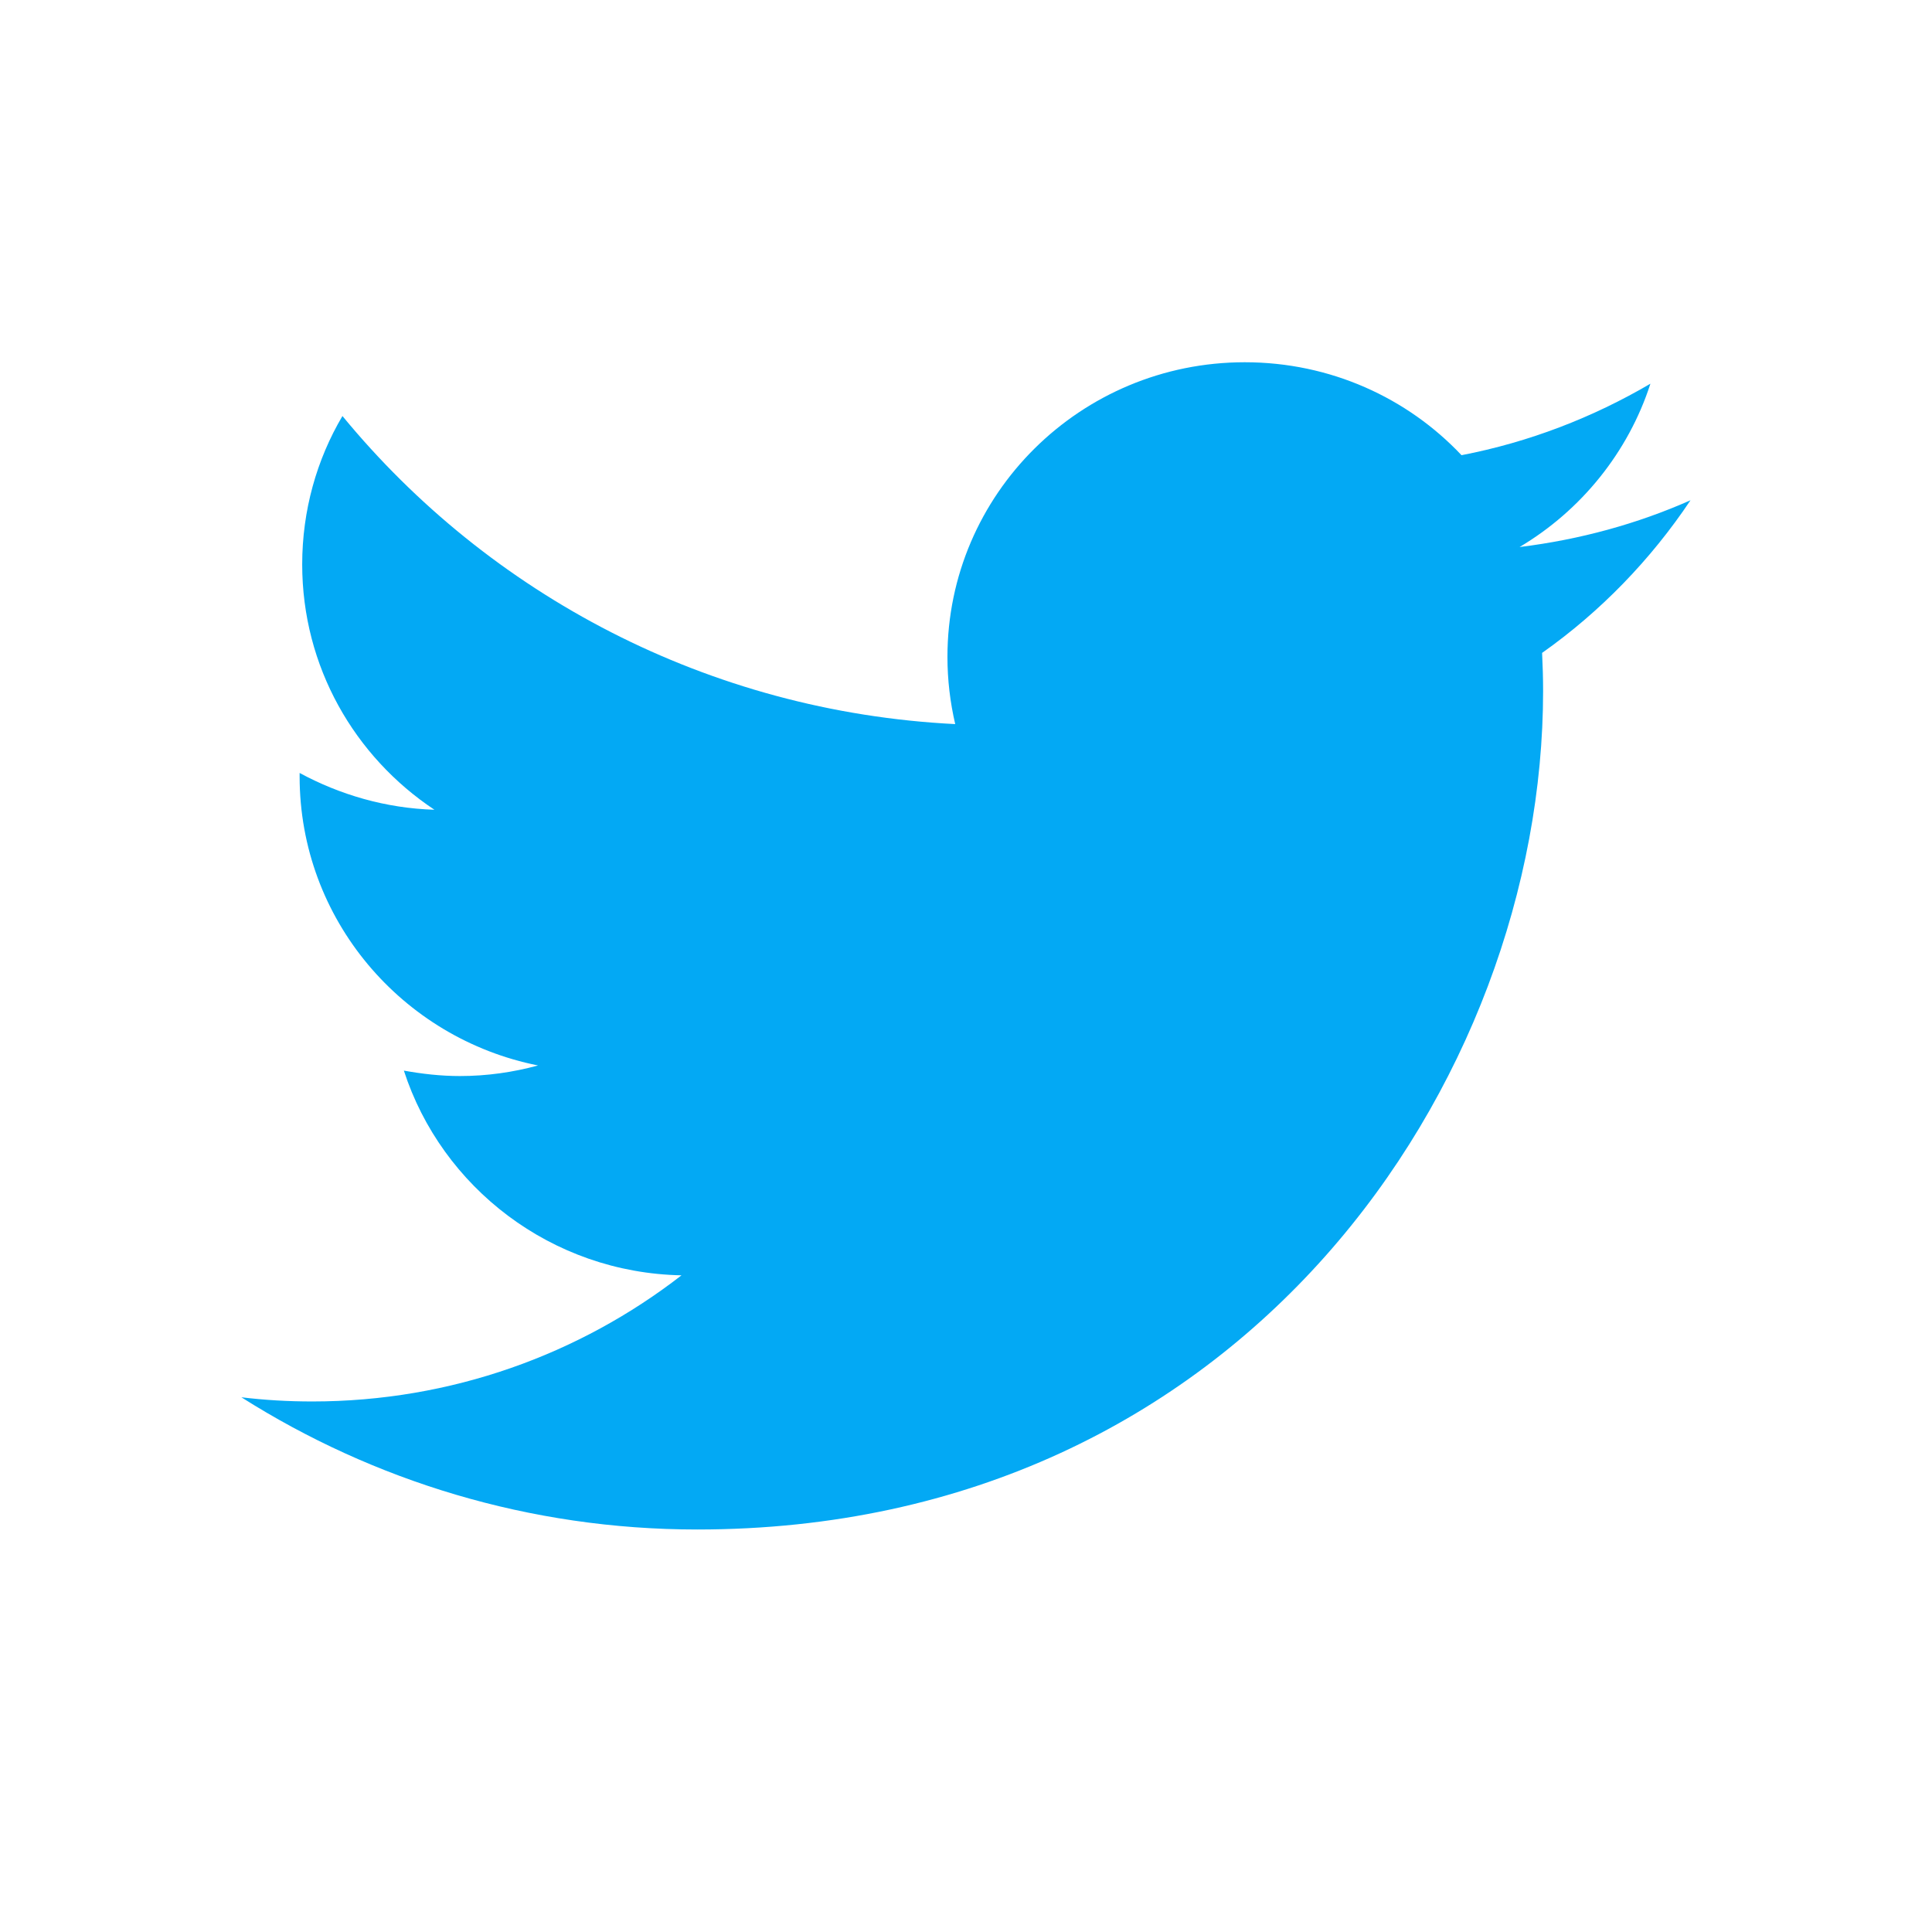
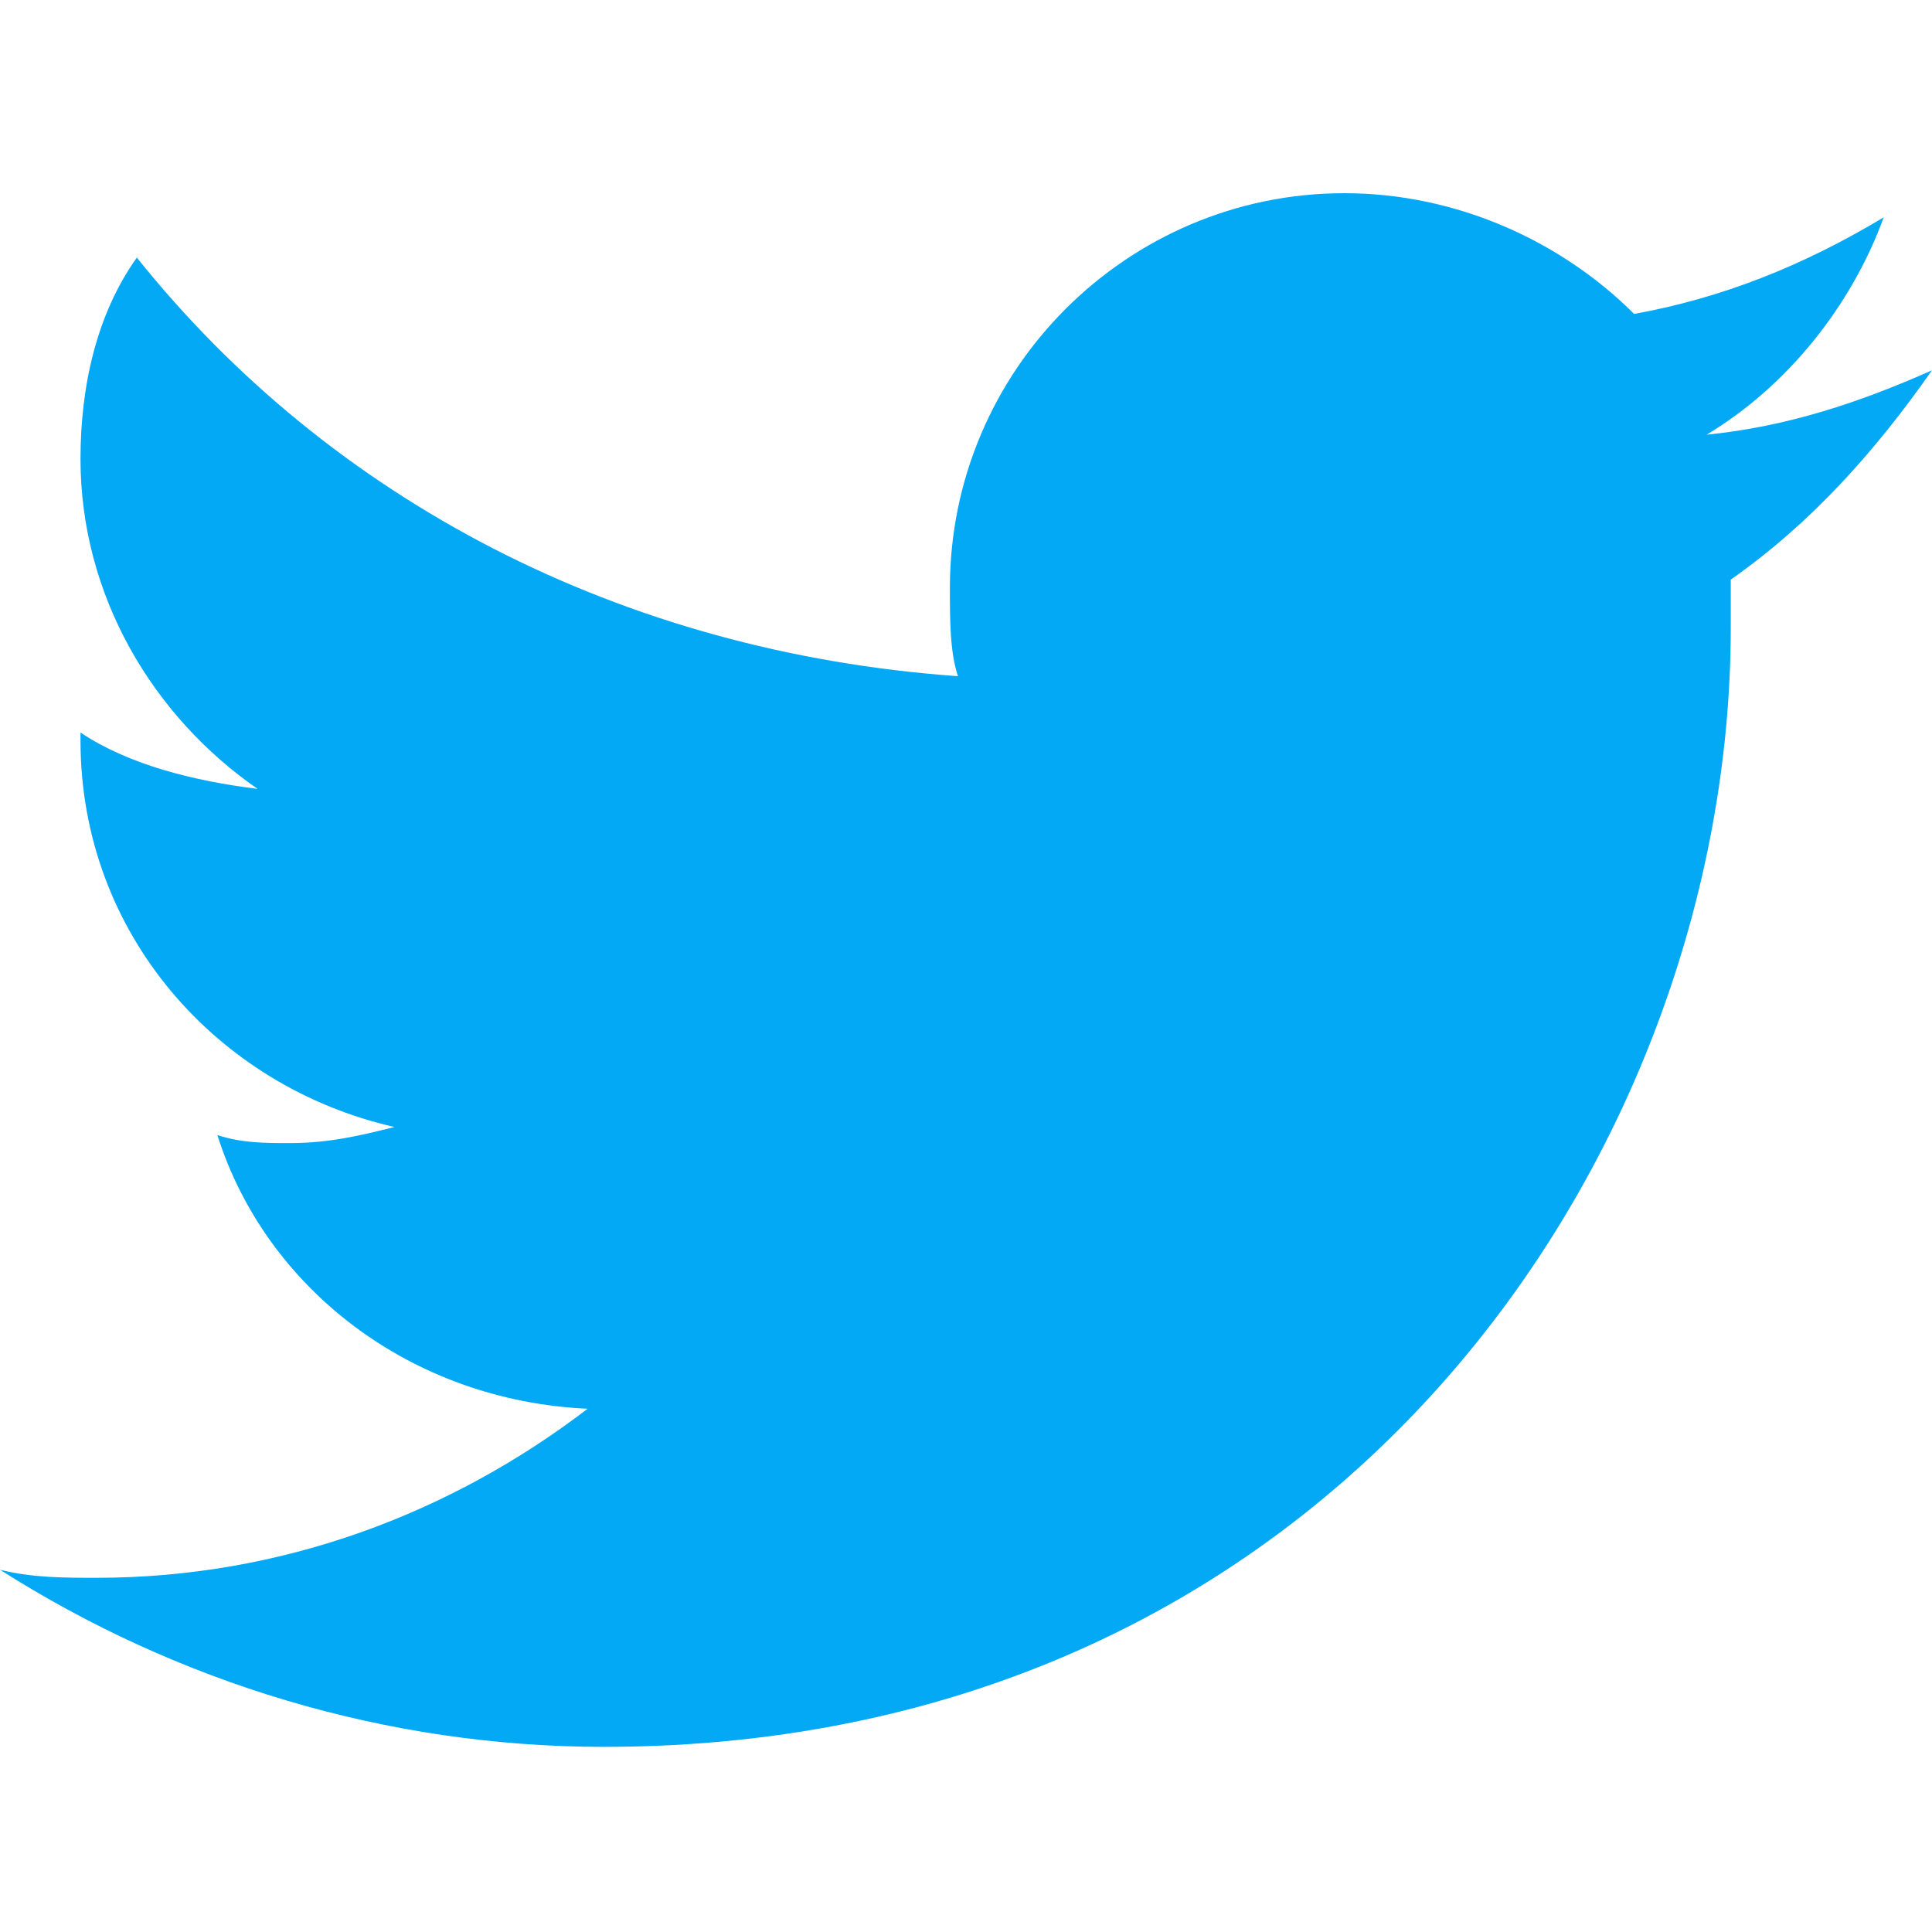
- <svg xmlns="http://www.w3.org/2000/svg" viewBox="0 0 48 48" width="48px" height="48px">
-   <path fill="#03A9F4" d="M42,12.429c-1.323,0.586-2.746,0.977-4.247,1.162c1.526-0.906,2.7-2.351,3.251-4.058c-1.428,0.837-3.01,1.452-4.693,1.776C34.967,9.884,33.05,9,30.926,9c-4.08,0-7.387,3.278-7.387,7.32c0,0.572,0.067,1.129,0.193,1.67c-6.138-0.308-11.582-3.226-15.224-7.654c-0.64,1.082-1,2.349-1,3.686c0,2.541,1.301,4.778,3.285,6.096c-1.211-0.037-2.351-0.374-3.349-0.914c0,0.022,0,0.055,0,0.086c0,3.551,2.547,6.508,5.923,7.181c-0.617,0.169-1.269,0.263-1.941,0.263c-0.477,0-0.942-0.054-1.392-0.135c0.94,2.902,3.667,5.023,6.898,5.086c-2.528,1.96-5.712,3.134-9.174,3.134c-0.598,0-1.183-0.034-1.761-0.104C9.268,36.786,13.152,38,17.321,38c13.585,0,21.017-11.156,21.017-20.834c0-0.317-0.01-0.633-0.025-0.945C39.763,15.197,41.013,13.905,42,12.429" />
+ <svg xmlns="http://www.w3.org/2000/svg" version="1.1" id="Layer_1" x="0px" y="0px" viewBox="0 0 24 24" style="enable-background:new 0 0 24 24;" xml:space="preserve">
+   <style type="text/css">
+ 	.st0{fill:#03A9F4;}
+ </style>
+   <path class="st0" d="M24,4.6c-0.9,0.4-1.8,0.7-2.8,0.8c1-0.6,1.8-1.6,2.2-2.7c-1,0.6-2,1-3.1,1.2c-0.9-0.9-2.2-1.5-3.6-1.5  c-2.7,0-4.9,2.2-4.9,4.9c0,0.4,0,0.8,0.1,1.1C7.7,8.1,4.1,6.2,1.7,3.2C1.2,3.9,1,4.8,1,5.7c0,1.7,0.9,3.2,2.2,4.1  C2.4,9.7,1.6,9.5,1,9.1c0,0,0,0,0,0.1c0,2.4,1.7,4.3,3.9,4.8c-0.4,0.1-0.8,0.2-1.3,0.2c-0.3,0-0.6,0-0.9-0.1  c0.6,1.9,2.4,3.3,4.6,3.4c-1.7,1.3-3.8,2.1-6.1,2.1c-0.4,0-0.8,0-1.2-0.1c2.2,1.4,4.8,2.2,7.5,2.2c9.1,0,14-7.4,14-13.9  c0-0.2,0-0.4,0-0.6C22.5,6.5,23.3,5.6,24,4.6" />
</svg>
